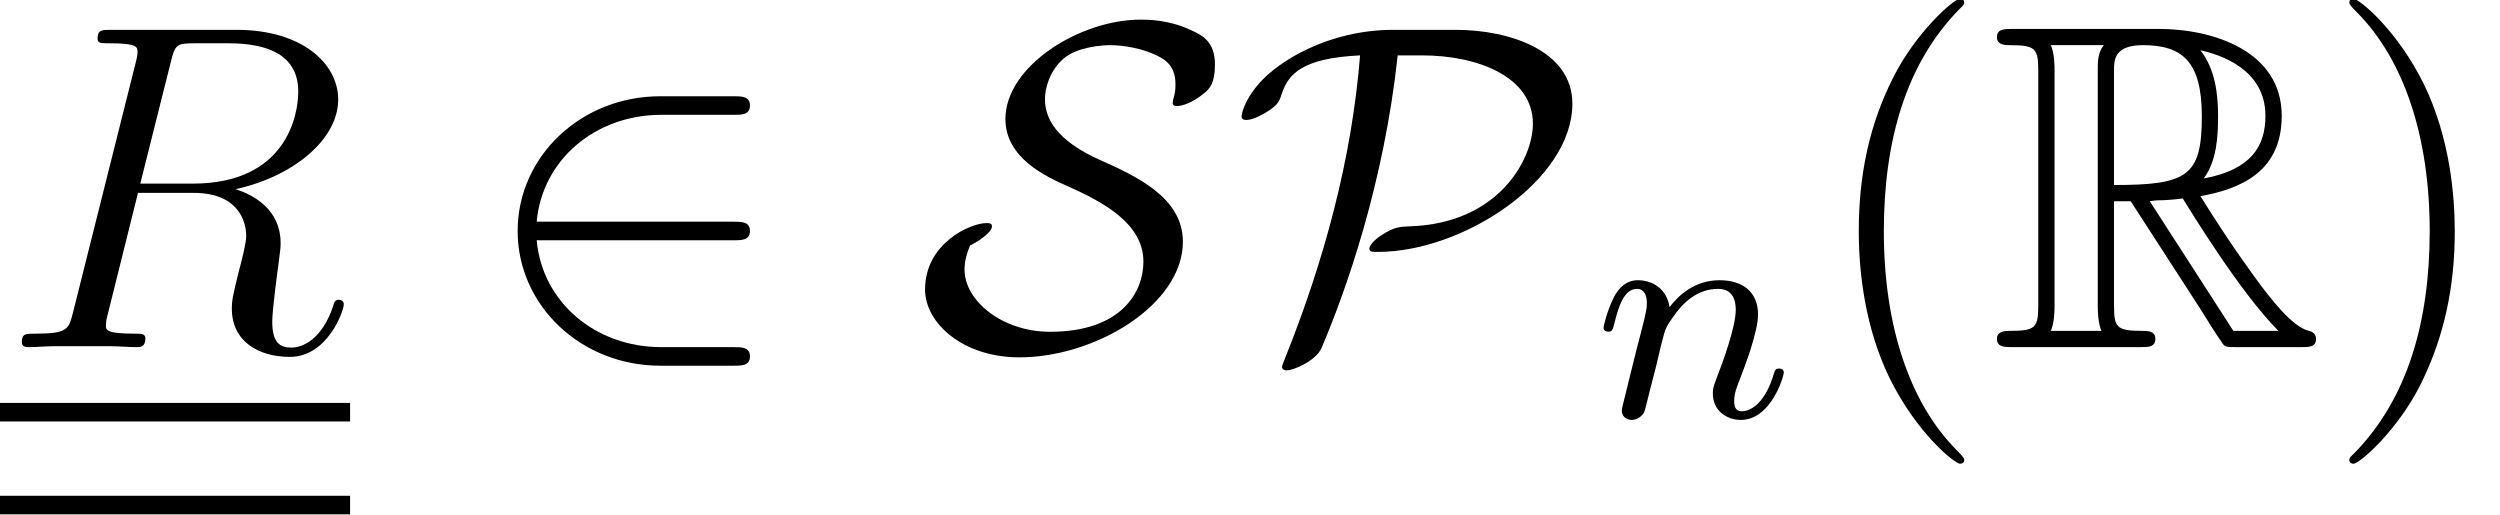
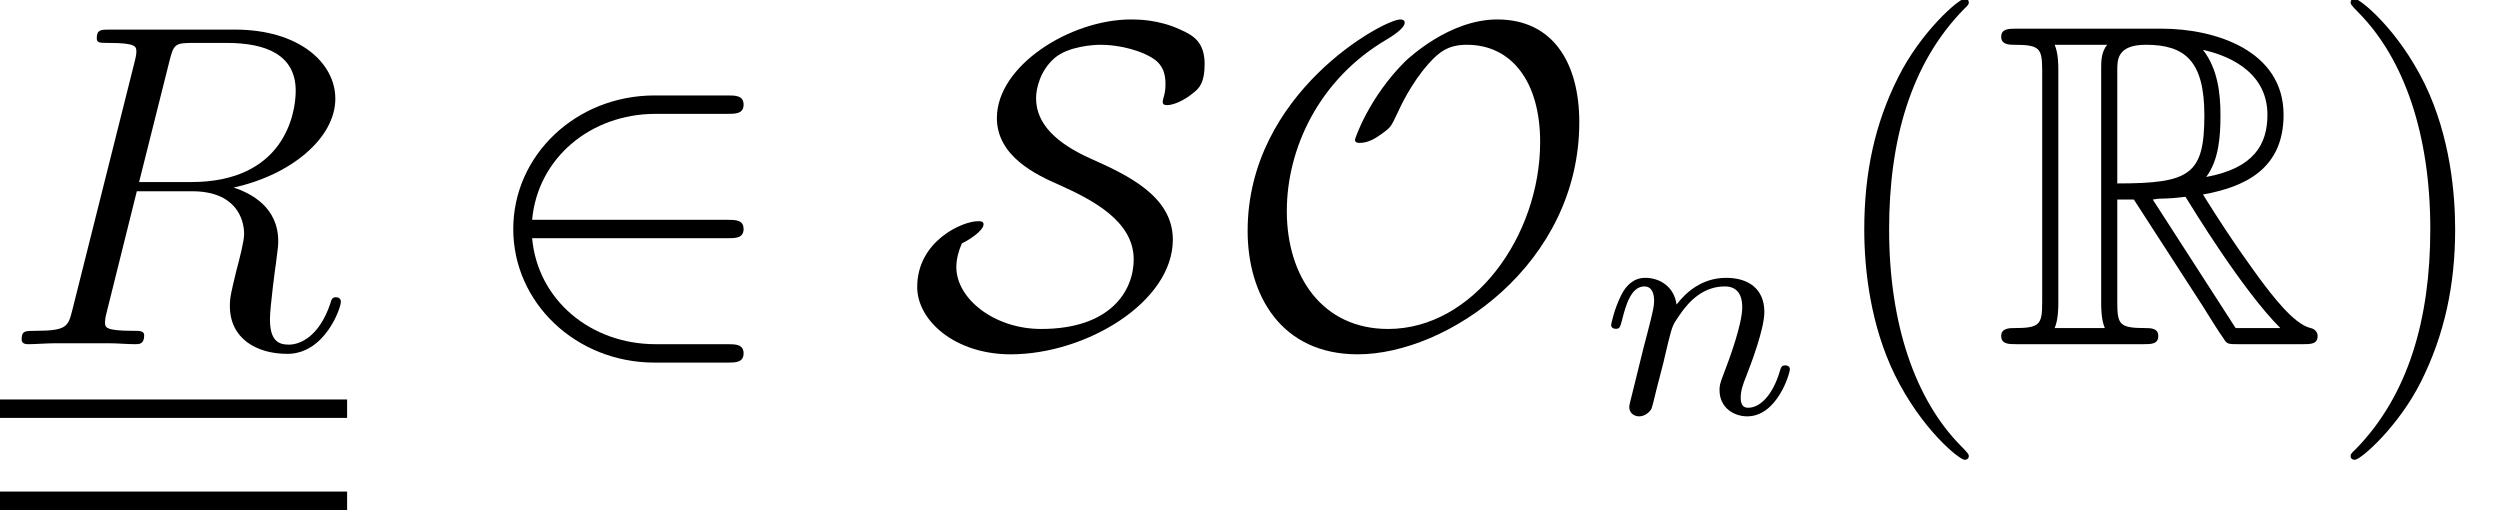
- <svg xmlns="http://www.w3.org/2000/svg" xmlns:xlink="http://www.w3.org/1999/xlink" height="13.237pt" version="1.1" viewBox="0 -8.933 64.334 13.237" width="64.334pt">
+ <svg xmlns="http://www.w3.org/2000/svg" xmlns:xlink="http://www.w3.org/1999/xlink" height="13.237pt" version="1.1" viewBox="0 -8.933 64.885 13.237" width="64.885pt">
  <defs>
    <path d="M3.204 -3.754H3.634L5.428 -0.98C5.547 -0.789 5.834 -0.323 5.966 -0.143C6.049 0 6.085 0 6.36 0H8.01C8.225 0 8.404 0 8.404 -0.215C8.404 -0.311 8.333 -0.395 8.225 -0.418C7.783 -0.514 7.197 -1.303 6.91 -1.686C6.826 -1.805 6.229 -2.594 5.428 -3.885C6.492 -4.077 7.52 -4.531 7.52 -5.954C7.52 -7.615 5.762 -8.189 4.352 -8.189H0.598C0.383 -8.189 0.191 -8.189 0.191 -7.974C0.191 -7.771 0.418 -7.771 0.514 -7.771C1.196 -7.771 1.255 -7.687 1.255 -7.089V-1.1C1.255 -0.502 1.196 -0.418 0.514 -0.418C0.418 -0.418 0.191 -0.418 0.191 -0.215C0.191 0 0.383 0 0.598 0H3.873C4.089 0 4.268 0 4.268 -0.215C4.268 -0.418 4.065 -0.418 3.933 -0.418C3.252 -0.418 3.204 -0.514 3.204 -1.1V-3.754ZM5.511 -4.34C5.846 -4.782 5.882 -5.416 5.882 -5.942C5.882 -6.516 5.81 -7.149 5.428 -7.639C5.918 -7.532 7.101 -7.161 7.101 -5.954C7.101 -5.177 6.743 -4.567 5.511 -4.34ZM3.204 -7.125C3.204 -7.376 3.204 -7.771 3.945 -7.771C4.961 -7.771 5.464 -7.352 5.464 -5.942C5.464 -4.399 5.093 -4.172 3.204 -4.172V-7.125ZM1.578 -0.418C1.674 -0.634 1.674 -0.968 1.674 -1.076V-7.113C1.674 -7.233 1.674 -7.556 1.578 -7.771H2.941C2.786 -7.58 2.786 -7.34 2.786 -7.161V-1.076C2.786 -0.956 2.786 -0.634 2.881 -0.418H1.578ZM4.125 -3.754C4.208 -3.766 4.256 -3.778 4.352 -3.778C4.531 -3.778 4.794 -3.802 4.973 -3.826C5.153 -3.539 6.444 -1.411 7.436 -0.418H6.276L4.125 -3.754Z" id="g0-82" />
    <path d="M3.885 2.905C3.885 2.869 3.885 2.845 3.682 2.642C2.487 1.435 1.817 -0.538 1.817 -2.977C1.817 -5.296 2.379 -7.293 3.766 -8.703C3.885 -8.811 3.885 -8.835 3.885 -8.871C3.885 -8.942 3.826 -8.966 3.778 -8.966C3.622 -8.966 2.642 -8.106 2.056 -6.934C1.447 -5.727 1.172 -4.447 1.172 -2.977C1.172 -1.913 1.339 -0.49 1.961 0.789C2.666 2.224 3.646 3.001 3.778 3.001C3.826 3.001 3.885 2.977 3.885 2.905Z" id="g4-40" />
    <path d="M3.371 -2.977C3.371 -3.885 3.252 -5.368 2.582 -6.755C1.877 -8.189 0.897 -8.966 0.765 -8.966C0.717 -8.966 0.658 -8.942 0.658 -8.871C0.658 -8.835 0.658 -8.811 0.861 -8.608C2.056 -7.4 2.726 -5.428 2.726 -2.989C2.726 -0.669 2.164 1.327 0.777 2.738C0.658 2.845 0.658 2.869 0.658 2.905C0.658 2.977 0.717 3.001 0.765 3.001C0.921 3.001 1.901 2.14 2.487 0.968C3.096 -0.251 3.371 -1.542 3.371 -2.977Z" id="g4-41" />
    <path d="M6.551 -2.75C6.755 -2.75 6.97 -2.75 6.97 -2.989S6.755 -3.228 6.551 -3.228H1.482C1.626 -4.83 3.001 -5.978 4.686 -5.978H6.551C6.755 -5.978 6.97 -5.978 6.97 -6.217S6.755 -6.456 6.551 -6.456H4.663C2.618 -6.456 0.992 -4.902 0.992 -2.989S2.618 0.478 4.663 0.478H6.551C6.755 0.478 6.97 0.478 6.97 0.239S6.755 0 6.551 0H4.686C3.001 0 1.626 -1.148 1.482 -2.75H6.551Z" id="g1-50" />
-     <path d="M4.16 -8.165C2.475 -8.165 1.196 -7.352 0.705 -6.791C0.287 -6.312 0.251 -5.966 0.251 -5.942C0.251 -5.87 0.299 -5.846 0.371 -5.846C0.562 -5.846 0.837 -6.013 0.933 -6.073C1.184 -6.241 1.219 -6.312 1.291 -6.539C1.459 -7.018 1.793 -7.436 3.3 -7.508C3.084 -4.818 2.367 -2.2 1.363 0.299C1.291 0.478 1.291 0.502 1.291 0.514C1.291 0.55 1.327 0.598 1.411 0.598C1.602 0.598 2.176 0.335 2.307 0.024C2.929 -1.435 3.909 -4.184 4.268 -7.508H4.89C6.348 -7.508 7.747 -6.946 7.747 -5.75C7.747 -4.854 6.886 -3.18 4.567 -3.108C4.316 -3.096 4.184 -3.096 3.85 -2.881C3.634 -2.738 3.539 -2.606 3.539 -2.534C3.539 -2.451 3.61 -2.451 3.766 -2.451C5.942 -2.451 8.763 -4.292 8.763 -6.265C8.763 -7.627 7.149 -8.165 5.762 -8.165H4.16Z" id="g1-80" />
+     <path d="M9.289 -5.762C9.289 -7.281 8.62 -8.428 7.161 -8.428C5.918 -8.428 4.866 -7.424 4.782 -7.352C3.826 -6.408 3.467 -5.332 3.467 -5.308C3.467 -5.236 3.527 -5.224 3.587 -5.224C3.814 -5.224 4.005 -5.344 4.184 -5.475C4.399 -5.631 4.411 -5.667 4.543 -5.942C4.651 -6.181 4.926 -6.767 5.368 -7.269C5.655 -7.592 5.894 -7.771 6.372 -7.771C7.532 -7.771 8.273 -6.814 8.273 -5.248C8.273 -2.809 6.539 -0.395 4.328 -0.395C2.63 -0.395 1.698 -1.745 1.698 -3.455C1.698 -5.081 2.534 -6.874 4.28 -7.902C4.399 -7.974 4.758 -8.189 4.758 -8.345C4.758 -8.428 4.663 -8.428 4.639 -8.428C4.22 -8.428 0.681 -6.528 0.681 -2.941C0.681 -1.267 1.554 0.263 3.539 0.263C5.87 0.263 9.289 -2.08 9.289 -5.762Z" id="g1-79" />
    <path d="M1.375 -2.618C1.518 -2.678 1.937 -2.941 1.937 -3.108C1.937 -3.192 1.865 -3.192 1.793 -3.192C1.387 -3.192 0.215 -2.678 0.215 -1.482C0.215 -0.622 1.184 0.263 2.642 0.263C4.591 0.263 6.85 -1.088 6.85 -2.714C6.85 -3.85 5.655 -4.399 4.686 -4.83C3.85 -5.212 3.3 -5.703 3.3 -6.384C3.3 -6.635 3.407 -7.101 3.778 -7.424C4.136 -7.735 4.806 -7.771 4.973 -7.771C5.105 -7.771 5.607 -7.759 6.121 -7.532C6.348 -7.424 6.659 -7.281 6.659 -6.767C6.659 -6.599 6.647 -6.539 6.611 -6.408C6.599 -6.372 6.587 -6.324 6.587 -6.288C6.587 -6.205 6.659 -6.205 6.707 -6.205C6.862 -6.205 7.149 -6.324 7.388 -6.528C7.544 -6.647 7.675 -6.802 7.675 -7.269C7.675 -7.855 7.364 -8.022 7.042 -8.165C6.48 -8.428 5.93 -8.428 5.762 -8.428C4.196 -8.428 2.283 -7.233 2.283 -5.87C2.283 -4.866 3.324 -4.388 3.897 -4.136C4.746 -3.754 5.834 -3.204 5.834 -2.2C5.834 -1.399 5.248 -0.395 3.431 -0.395C2.212 -0.395 1.231 -1.184 1.231 -1.997C1.231 -2.212 1.291 -2.427 1.375 -2.618Z" id="g1-83" />
    <path d="M4.399 -7.352C4.507 -7.795 4.555 -7.819 5.021 -7.819H5.882C6.91 -7.819 7.675 -7.508 7.675 -6.575C7.675 -5.966 7.364 -4.208 4.961 -4.208H3.61L4.399 -7.352ZM6.061 -4.065C7.544 -4.388 8.703 -5.344 8.703 -6.372C8.703 -7.305 7.759 -8.165 6.097 -8.165H2.857C2.618 -8.165 2.511 -8.165 2.511 -7.938C2.511 -7.819 2.594 -7.819 2.821 -7.819C3.539 -7.819 3.539 -7.723 3.539 -7.592C3.539 -7.568 3.539 -7.496 3.491 -7.317L1.877 -0.885C1.769 -0.466 1.745 -0.347 0.921 -0.347C0.646 -0.347 0.562 -0.347 0.562 -0.12C0.562 0 0.693 0 0.729 0C0.944 0 1.196 -0.024 1.423 -0.024H2.833C3.049 -0.024 3.3 0 3.515 0C3.61 0 3.742 0 3.742 -0.227C3.742 -0.347 3.634 -0.347 3.455 -0.347C2.726 -0.347 2.726 -0.442 2.726 -0.562C2.726 -0.574 2.726 -0.658 2.75 -0.753L3.551 -3.969H4.985C6.121 -3.969 6.336 -3.252 6.336 -2.857C6.336 -2.678 6.217 -2.212 6.133 -1.901C6.001 -1.351 5.966 -1.219 5.966 -0.992C5.966 -0.143 6.659 0.251 7.46 0.251C8.428 0.251 8.847 -0.933 8.847 -1.1C8.847 -1.184 8.787 -1.219 8.715 -1.219C8.62 -1.219 8.596 -1.148 8.572 -1.052C8.285 -0.203 7.795 0.012 7.496 0.012S7.006 -0.12 7.006 -0.658C7.006 -0.944 7.149 -2.032 7.161 -2.092C7.221 -2.534 7.221 -2.582 7.221 -2.678C7.221 -3.551 6.516 -3.921 6.061 -4.065Z" id="g3-82" />
    <path d="M1.594 -1.307C1.618 -1.427 1.698 -1.73 1.722 -1.849C1.833 -2.279 1.833 -2.287 2.016 -2.55C2.279 -2.941 2.654 -3.292 3.188 -3.292C3.475 -3.292 3.642 -3.124 3.642 -2.75C3.642 -2.311 3.308 -1.403 3.156 -1.012C3.053 -0.749 3.053 -0.701 3.053 -0.598C3.053 -0.143 3.427 0.08 3.77 0.08C4.551 0.08 4.878 -1.036 4.878 -1.14C4.878 -1.219 4.814 -1.243 4.758 -1.243C4.663 -1.243 4.647 -1.188 4.623 -1.108C4.431 -0.454 4.097 -0.143 3.794 -0.143C3.666 -0.143 3.602 -0.223 3.602 -0.406S3.666 -0.765 3.746 -0.964C3.865 -1.267 4.216 -2.184 4.216 -2.63C4.216 -3.228 3.802 -3.515 3.228 -3.515C2.582 -3.515 2.168 -3.124 1.937 -2.821C1.881 -3.26 1.53 -3.515 1.124 -3.515C0.837 -3.515 0.638 -3.332 0.51 -3.084C0.319 -2.71 0.239 -2.311 0.239 -2.295C0.239 -2.224 0.295 -2.192 0.359 -2.192C0.462 -2.192 0.47 -2.224 0.526 -2.431C0.622 -2.821 0.765 -3.292 1.1 -3.292C1.307 -3.292 1.355 -3.092 1.355 -2.917C1.355 -2.774 1.315 -2.622 1.251 -2.359C1.235 -2.295 1.116 -1.825 1.084 -1.714L0.789 -0.518C0.757 -0.399 0.709 -0.199 0.709 -0.167C0.709 0.016 0.861 0.08 0.964 0.08C1.108 0.08 1.227 -0.016 1.283 -0.112C1.307 -0.159 1.371 -0.43 1.411 -0.598L1.594 -1.307Z" id="g2-110" />
  </defs>
  <g id="page1">
    <use x="0" xlink:href="#g3-82" y="0" />
    <rect height="0.478" width="9.009" x="0" y="1.435" />
    <rect height="0.478" width="9.009" x="0" y="3.825" />
    <use x="12.329" xlink:href="#g1-50" y="0" />
    <use x="23.59" xlink:href="#g1-83" y="0" />
-     <use x="31.7" xlink:href="#g1-80" y="0" />
-     <use x="41.025" xlink:href="#g2-110" y="1.793" />
-     <use x="46.661" xlink:href="#g4-40" y="0" />
-     <use x="51.197" xlink:href="#g0-82" y="0" />
-     <use x="59.799" xlink:href="#g4-41" y="0" />
+     <use x="31.7" xlink:href="#g1-79" y="0" />
+     <use x="41.576" xlink:href="#g2-110" y="1.793" />
+     <use x="47.213" xlink:href="#g4-40" y="0" />
+     <use x="51.748" xlink:href="#g0-82" y="0" />
+     <use x="60.35" xlink:href="#g4-41" y="0" />
  </g>
</svg>
